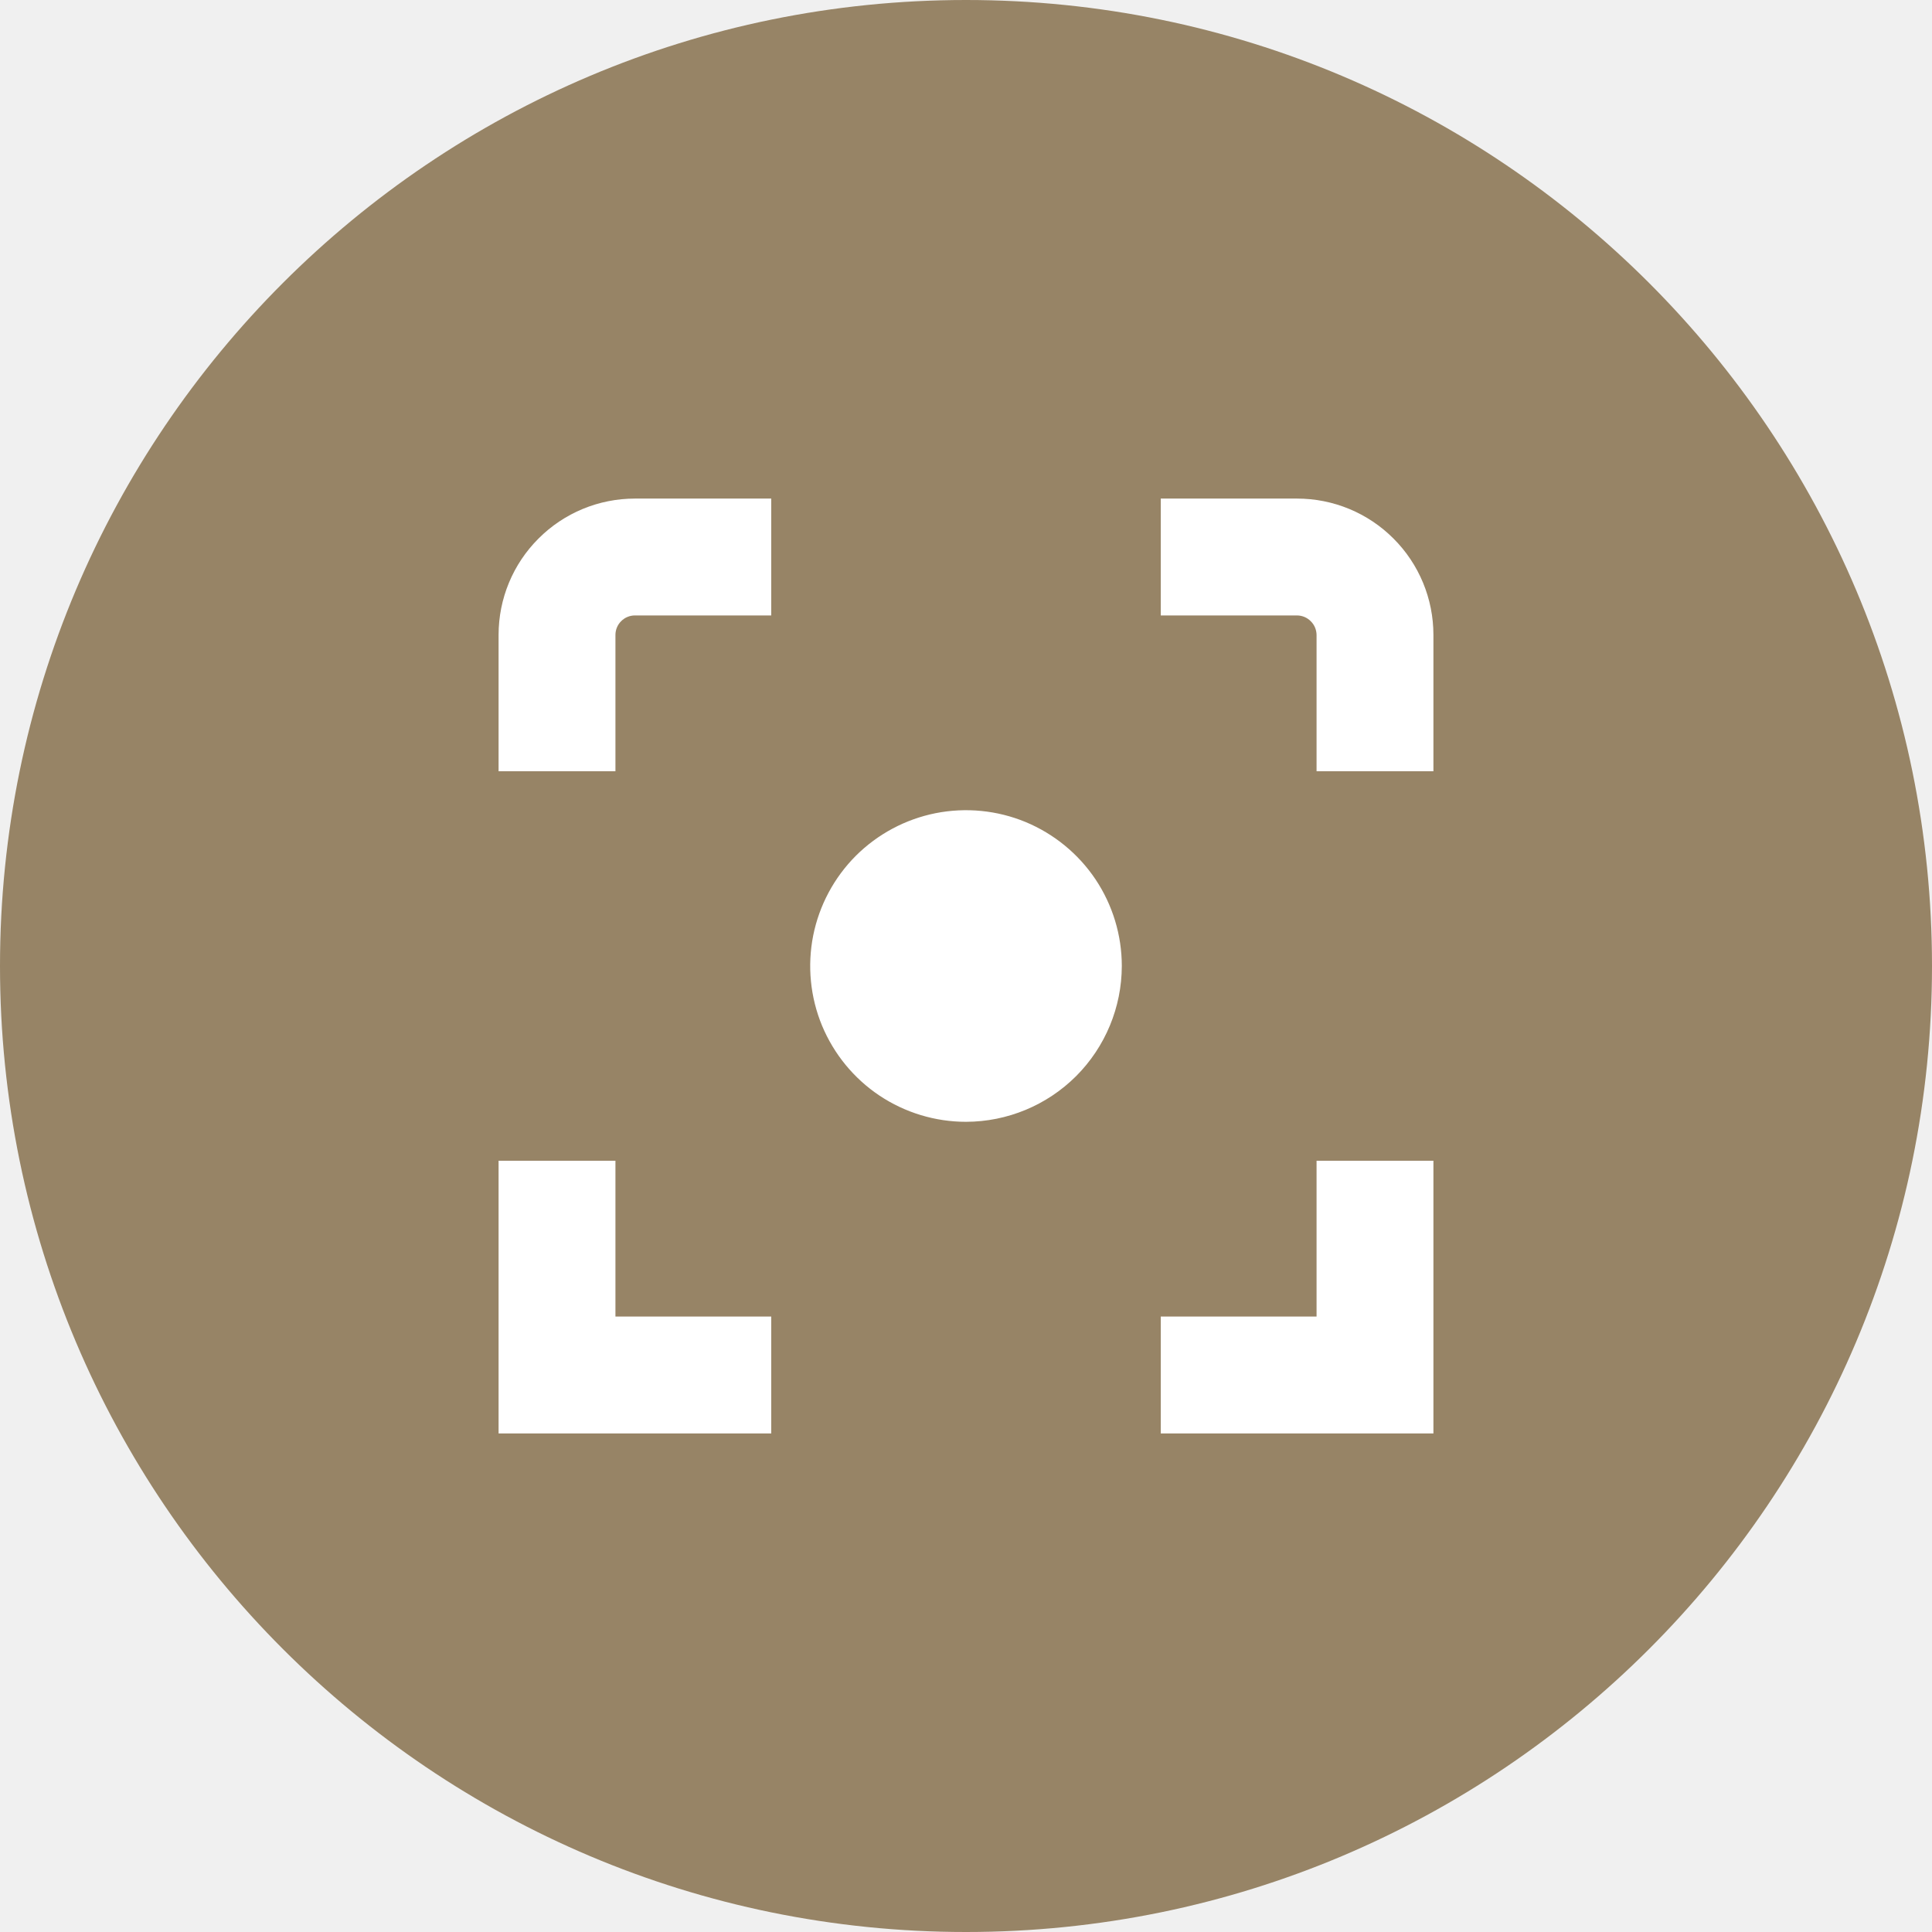
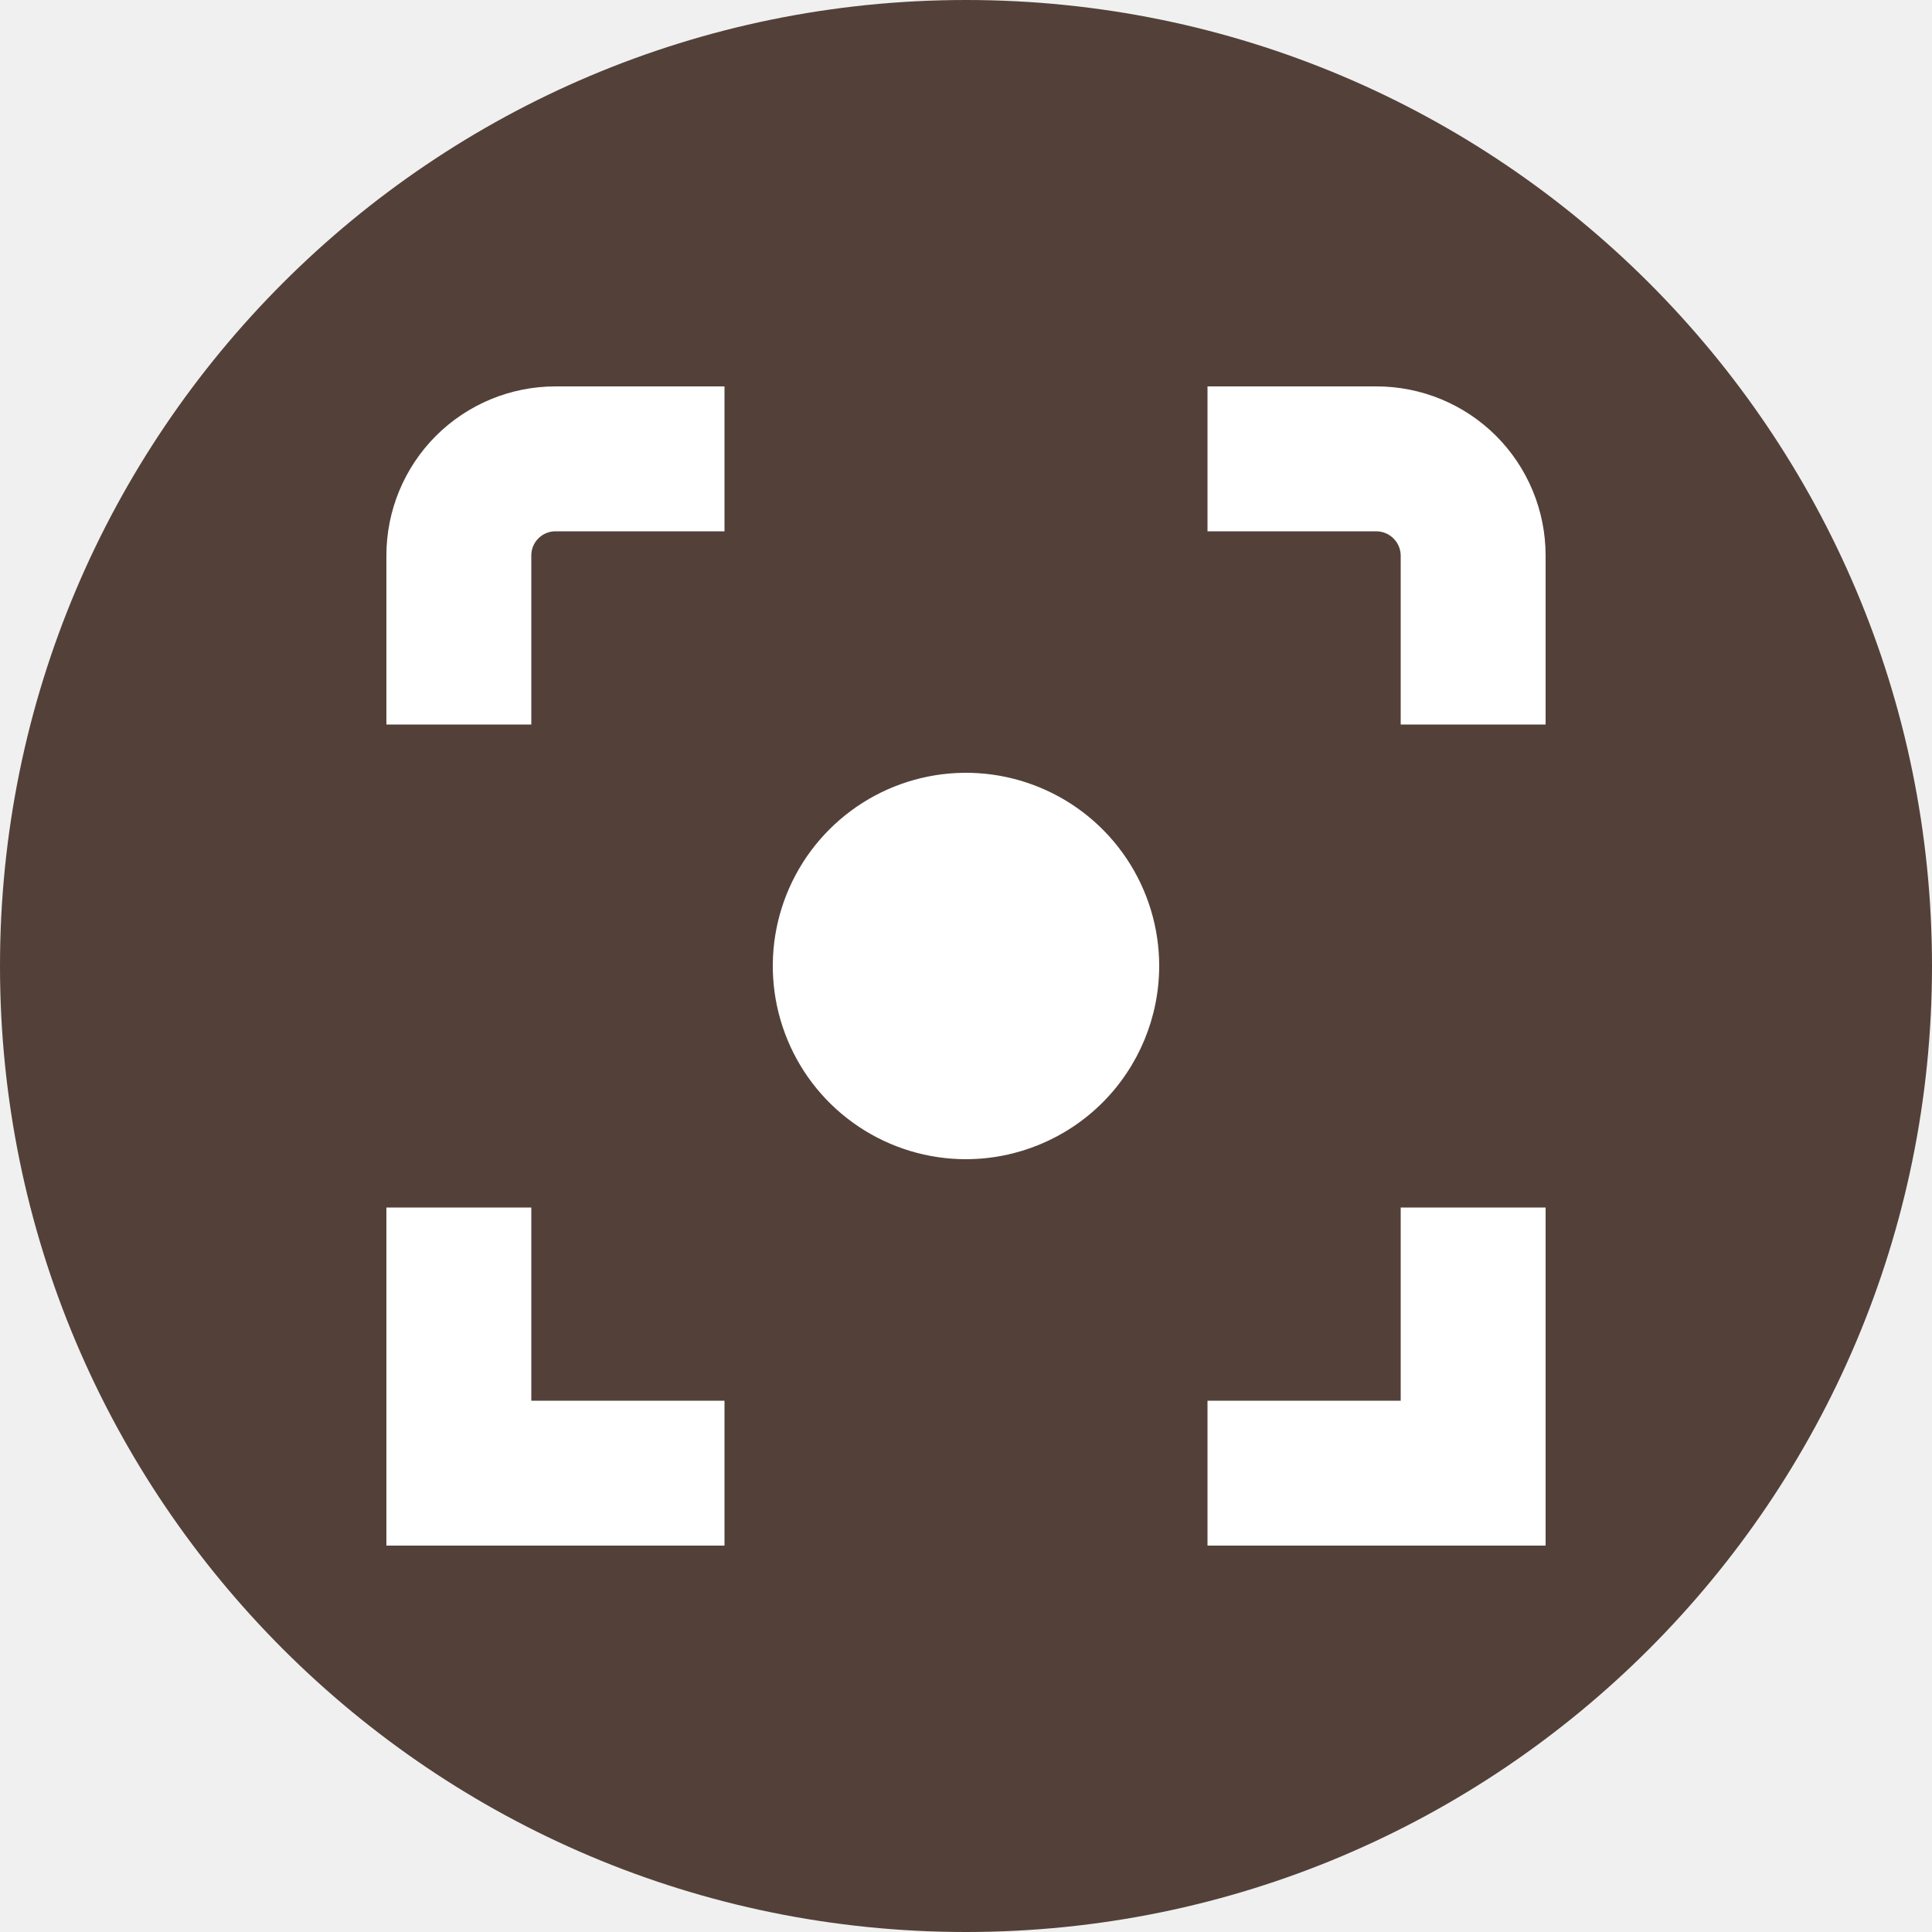
- <svg xmlns="http://www.w3.org/2000/svg" width="31" height="31" viewBox="0 0 31 31" fill="none">
-   <circle cx="15.5" cy="15.5" r="15.5" fill="#978466" />
-   <g clip-path="url(#clip0_32_303)">
-     <path d="M23 23H18.625V21.125H21.125V18.625H23V23ZM23 10.188C23 9.607 22.77 9.051 22.359 8.641C21.949 8.23 21.393 8 20.812 8H18.625V9.875H20.812C20.895 9.876 20.974 9.909 21.032 9.968C21.091 10.026 21.124 10.105 21.125 10.188V12.375H23V10.188ZM12.375 21.125H9.875V18.625H8V23H12.375V21.125ZM9.875 10.188C9.875 10.105 9.908 10.025 9.967 9.967C10.025 9.908 10.105 9.875 10.188 9.875H12.375V8H10.188C9.607 8 9.051 8.23 8.641 8.641C8.23 9.051 8 9.607 8 10.188V12.375H9.875V10.188ZM18 15.5C18 15.005 17.853 14.522 17.579 14.111C17.304 13.7 16.913 13.38 16.457 13.19C16 13.001 15.497 12.952 15.012 13.048C14.527 13.145 14.082 13.383 13.732 13.732C13.383 14.082 13.145 14.527 13.048 15.012C12.952 15.497 13.001 16 13.19 16.457C13.38 16.913 13.7 17.304 14.111 17.579C14.522 17.853 15.005 18 15.5 18C16.163 17.999 16.798 17.735 17.267 17.267C17.735 16.798 17.999 16.163 18 15.5V15.5Z" fill="white" />
+ <svg xmlns="http://www.w3.org/2000/svg" width="50" height="50" viewBox="0 0 50 50" fill="none">
+   <circle cx="25" cy="25" r="25" fill="#534139" />
+   <g clip-path="url(#clip0_746_789)">
+     <path d="M40 40H31.25V36.25H36.25V31.25H40V40ZM40 14.375C40 13.215 39.539 12.102 38.719 11.281C37.898 10.461 36.785 10 35.625 10H31.25V13.75H35.625C35.79 13.752 35.948 13.819 36.064 13.936C36.181 14.052 36.248 14.21 36.25 14.375V18.75H40V14.375ZM18.75 36.25H13.75V31.25H10V40H18.75V36.25ZM13.75 14.375C13.75 14.209 13.816 14.05 13.933 13.933C14.05 13.816 14.209 13.75 14.375 13.75H18.75V10H14.375C13.215 10 12.102 10.461 11.281 11.281C10.461 12.102 10 13.215 10 14.375V18.75H13.75V14.375ZM30 25C30 24.011 29.707 23.044 29.157 22.222C28.608 21.4 27.827 20.759 26.913 20.381C26 20.002 24.994 19.903 24.024 20.096C23.055 20.289 22.164 20.765 21.465 21.465C20.765 22.164 20.289 23.055 20.096 24.024C19.903 24.994 20.002 26 20.381 26.913C20.759 27.827 21.4 28.608 22.222 29.157C23.044 29.707 24.011 30 25 30C26.326 29.998 27.596 29.471 28.534 28.534C29.471 27.596 29.998 26.326 30 25Z" fill="white" />
  </g>
  <defs>
-     <clipPath id="clip0_32_303">
-       <rect width="15" height="15" fill="white" transform="translate(8 8)" />
+     <clipPath id="clip0_746_789">
+       <rect width="30" height="30" fill="white" transform="translate(10 10)" />
    </clipPath>
  </defs>
</svg>
